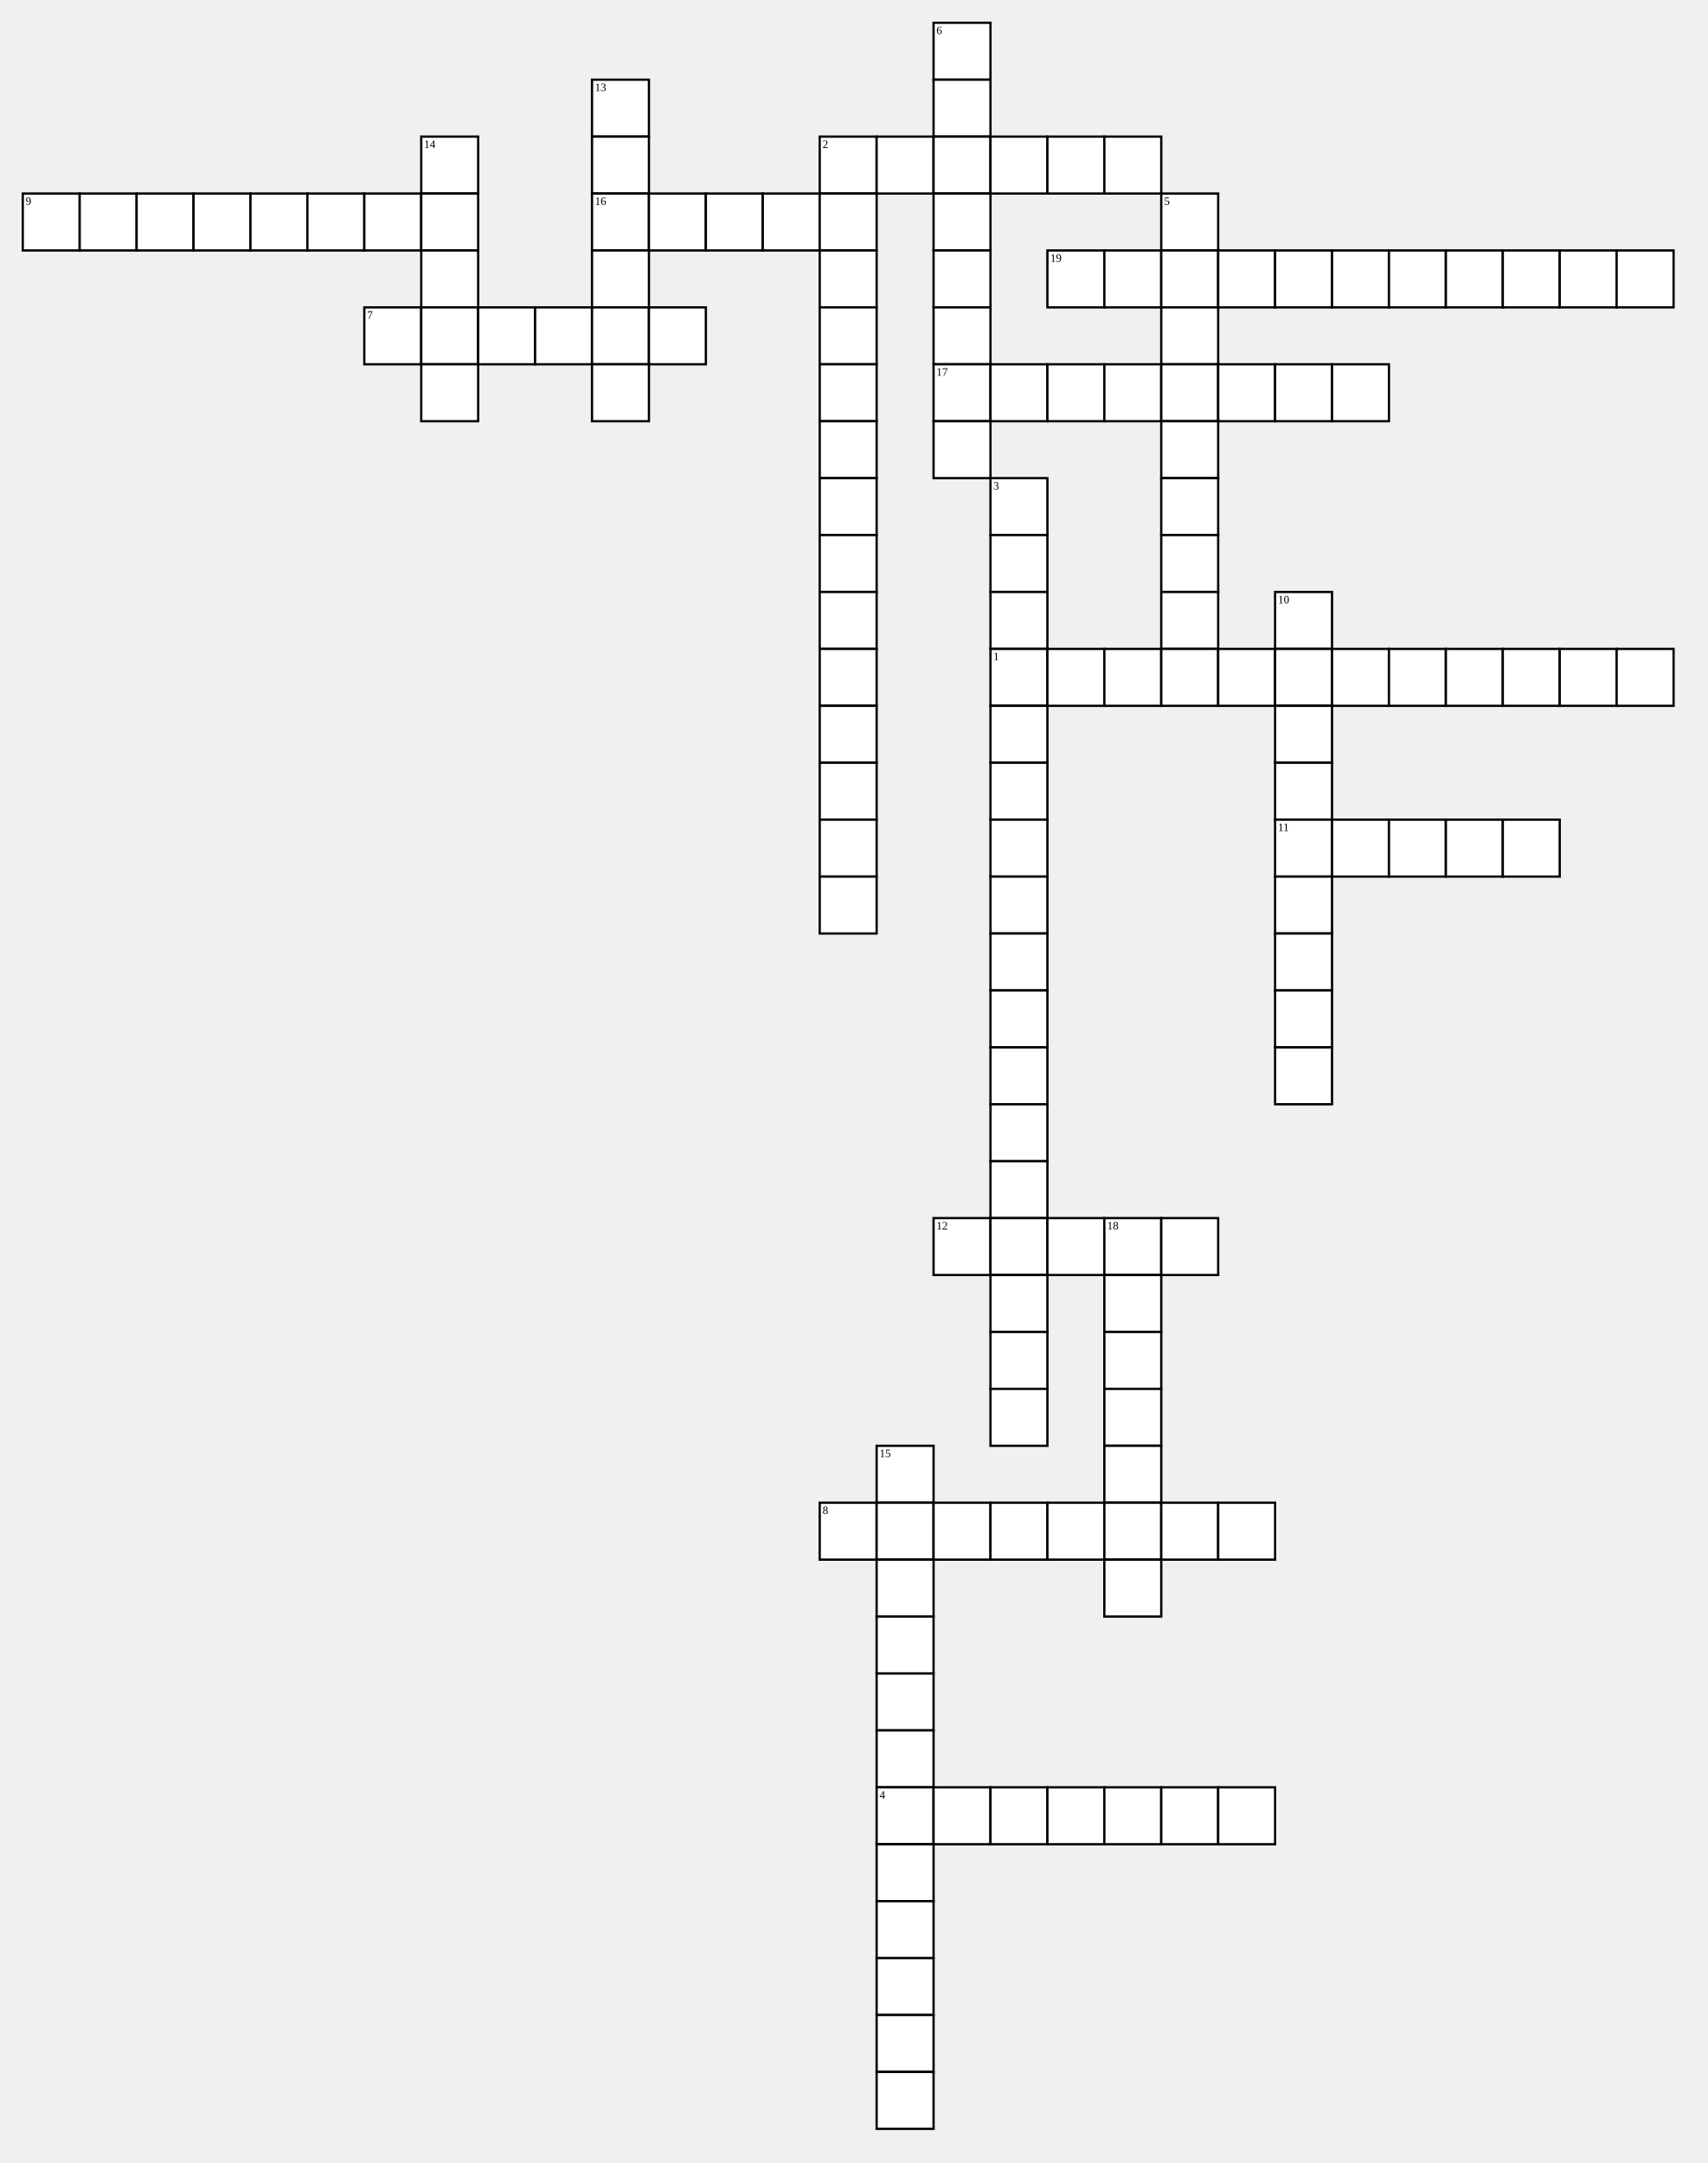
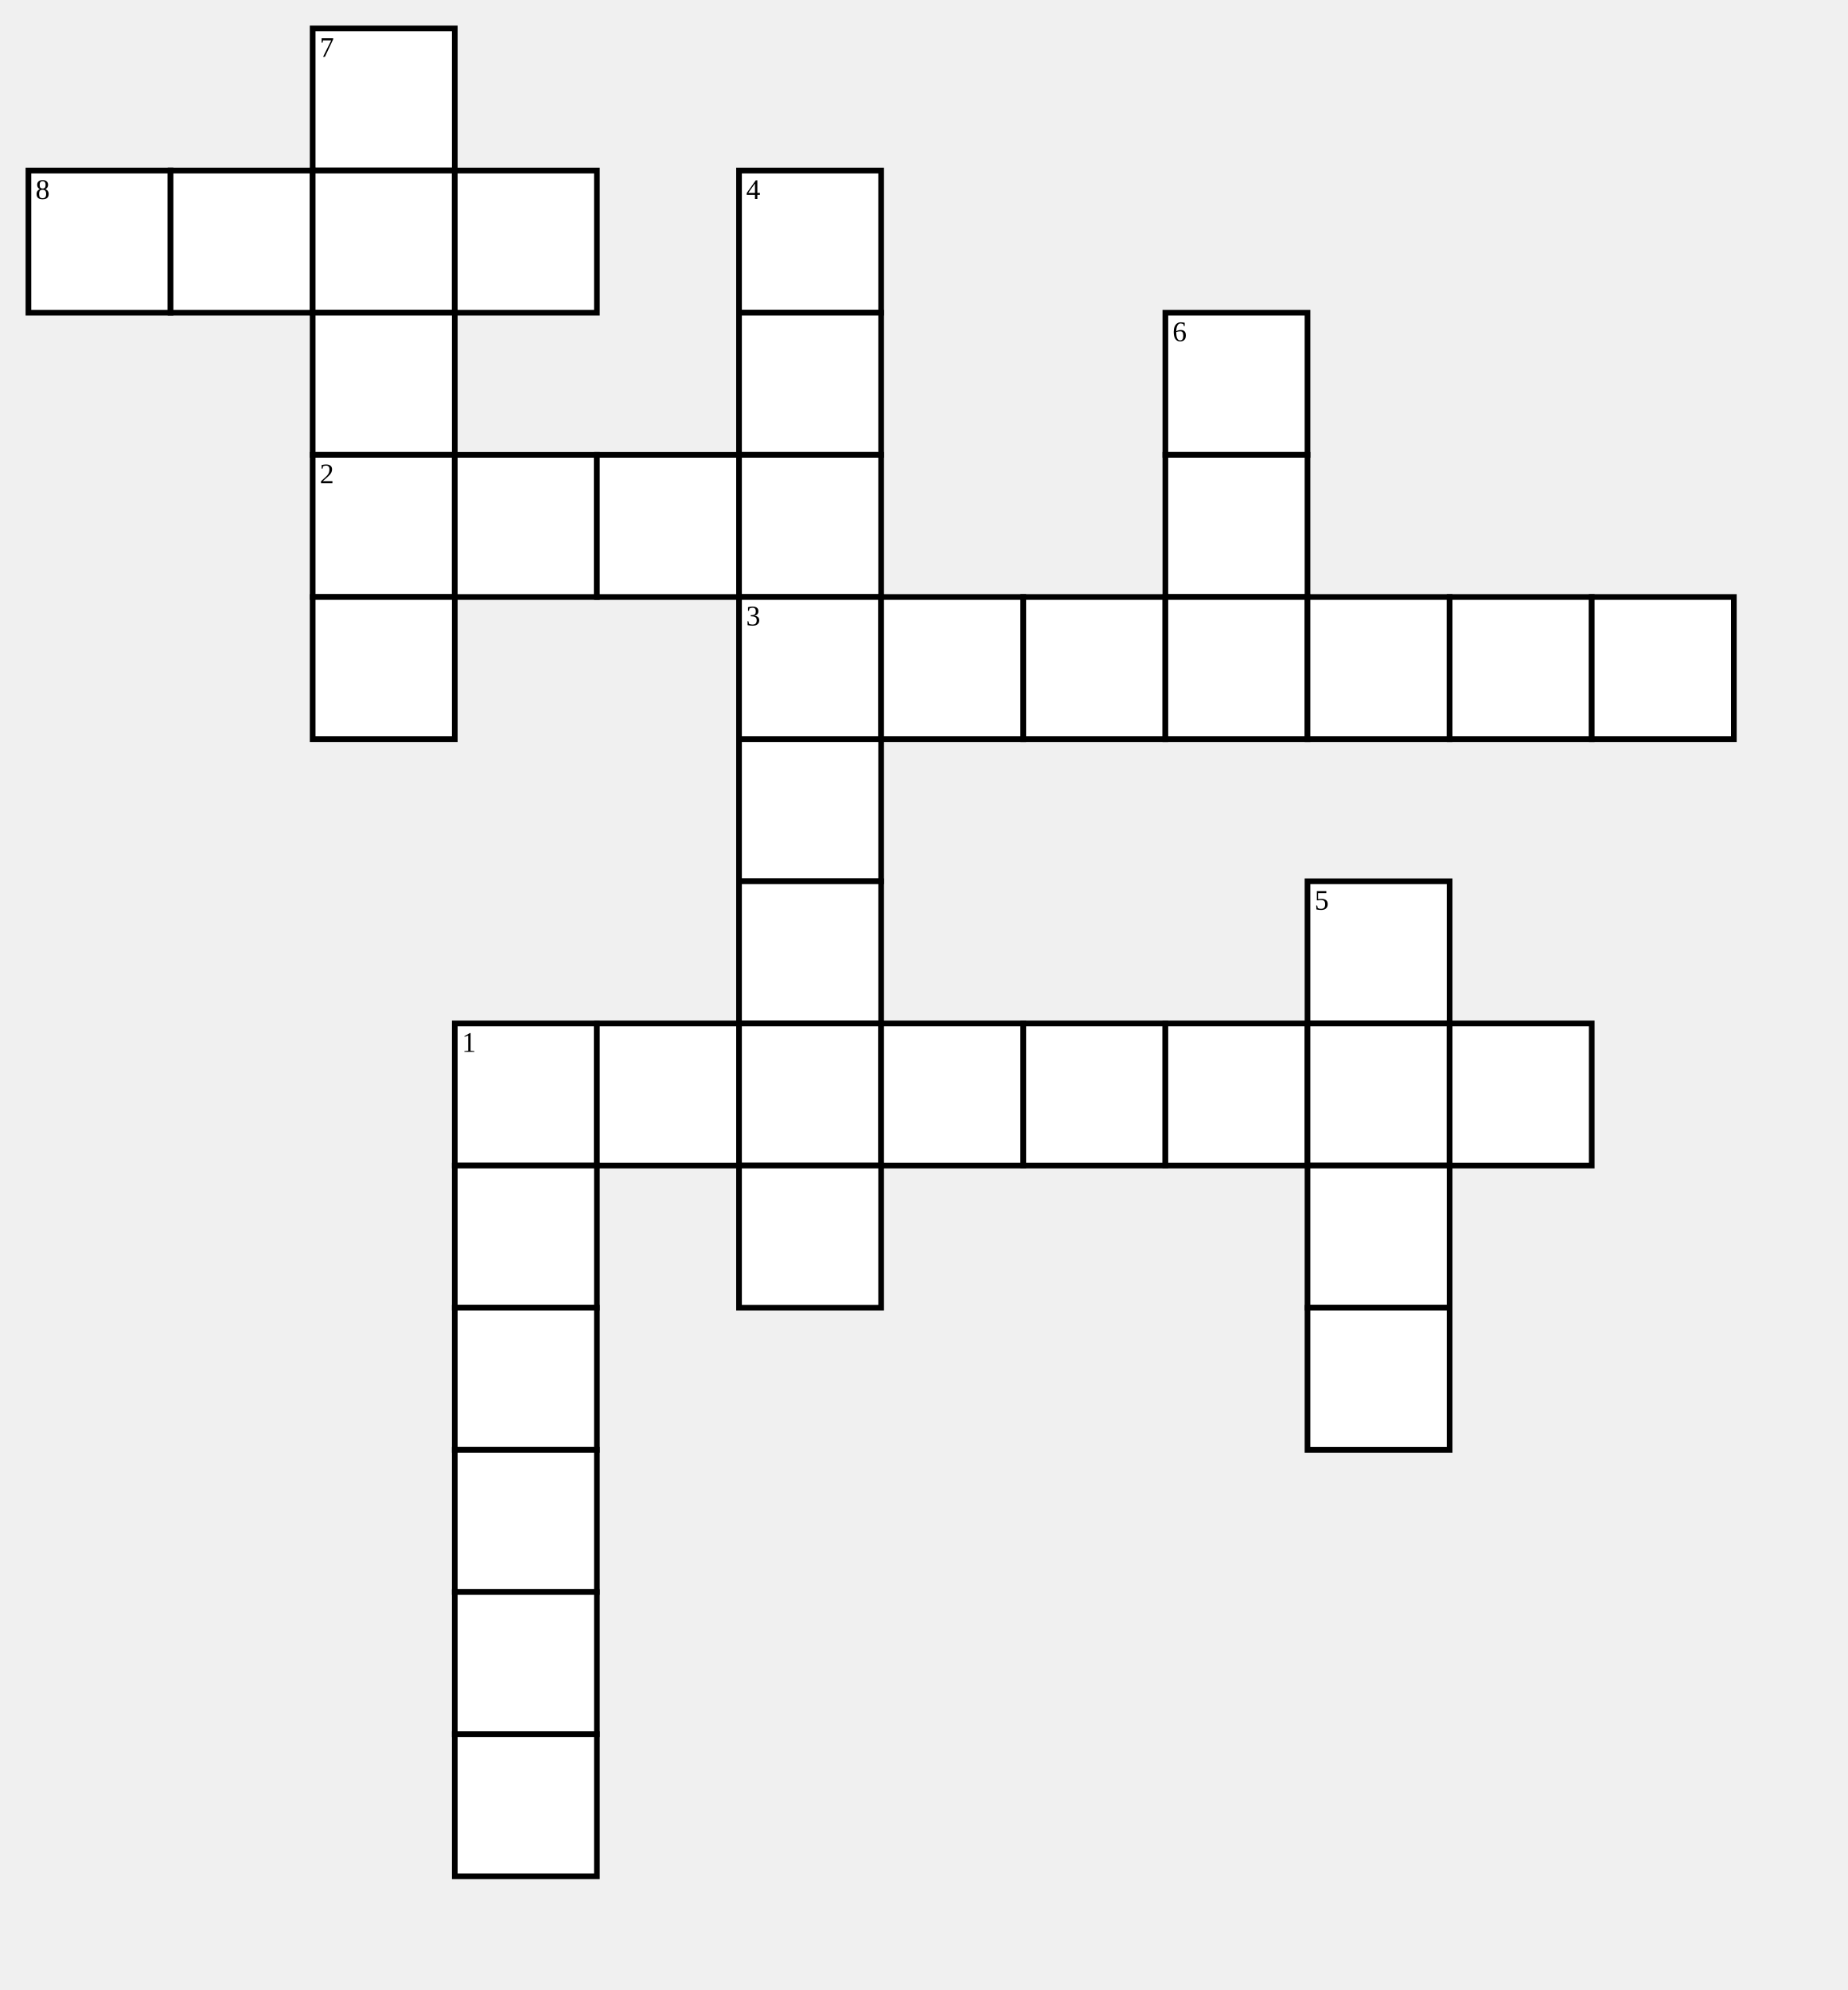
- <svg xmlns="http://www.w3.org/2000/svg" width="750" height="950">
+ <svg xmlns="http://www.w3.org/2000/svg" width="650" height="700">
  <g>
-     <rect x="410" y="10" width="25" height="25" fill="white" stroke-width="1.0" stroke="black" />
-     <text x="411.25" y="15.0" font-family="Times New Roman" fill="black" font-size="5.0">6</text>
+     <rect x="110" y="10" width="50" height="50" fill="white" stroke-width="2.0" stroke="black" />
+     <text x="112.5" y="20.0" font-family="Times New Roman" fill="black" font-size="10.0">7</text>
  </g>
  <g>
-     <rect x="260" y="35" width="25" height="25" fill="white" stroke-width="1.0" stroke="black" />
-     <text x="261.25" y="40.0" font-family="Times New Roman" fill="black" font-size="5.0">13</text>
+     <rect x="10" y="60" width="50" height="50" fill="white" stroke-width="2.0" stroke="black" />
+     <text x="12.5" y="70.0" font-family="Times New Roman" fill="black" font-size="10.0">8</text>
  </g>
-   <rect x="410" y="35" width="25" height="25" fill="white" stroke-width="1.0" stroke="black" />
+   <rect x="60" y="60" width="50" height="50" fill="white" stroke-width="2.0" stroke="black" />
+   <rect x="110" y="60" width="50" height="50" fill="white" stroke-width="2.0" stroke="black" />
+   <rect x="160" y="60" width="50" height="50" fill="white" stroke-width="2.0" stroke="black" />
  <g>
-     <rect x="185" y="60" width="25" height="25" fill="white" stroke-width="1.0" stroke="black" />
-     <text x="186.25" y="65.0" font-family="Times New Roman" fill="black" font-size="5.0">14</text>
+     <rect x="260" y="60" width="50" height="50" fill="white" stroke-width="2.0" stroke="black" />
+     <text x="262.5" y="70.0" font-family="Times New Roman" fill="black" font-size="10.0">4</text>
  </g>
-   <rect x="260" y="60" width="25" height="25" fill="white" stroke-width="1.0" stroke="black" />
+   <rect x="110" y="110" width="50" height="50" fill="white" stroke-width="2.0" stroke="black" />
+   <rect x="260" y="110" width="50" height="50" fill="white" stroke-width="2.0" stroke="black" />
  <g>
-     <rect x="360" y="60" width="25" height="25" fill="white" stroke-width="1.0" stroke="black" />
-     <text x="361.25" y="65.0" font-family="Times New Roman" fill="black" font-size="5.0">2</text>
+     <rect x="410" y="110" width="50" height="50" fill="white" stroke-width="2.0" stroke="black" />
+     <text x="412.5" y="120.0" font-family="Times New Roman" fill="black" font-size="10.0">6</text>
  </g>
-   <rect x="385" y="60" width="25" height="25" fill="white" stroke-width="1.0" stroke="black" />
-   <rect x="410" y="60" width="25" height="25" fill="white" stroke-width="1.0" stroke="black" />
-   <rect x="435" y="60" width="25" height="25" fill="white" stroke-width="1.0" stroke="black" />
-   <rect x="460" y="60" width="25" height="25" fill="white" stroke-width="1.0" stroke="black" />
-   <rect x="485" y="60" width="25" height="25" fill="white" stroke-width="1.0" stroke="black" />
  <g>
-     <rect x="10" y="85" width="25" height="25" fill="white" stroke-width="1.0" stroke="black" />
-     <text x="11.25" y="90.0" font-family="Times New Roman" fill="black" font-size="5.0">9</text>
+     <rect x="110" y="160" width="50" height="50" fill="white" stroke-width="2.0" stroke="black" />
+     <text x="112.5" y="170.0" font-family="Times New Roman" fill="black" font-size="10.0">2</text>
  </g>
-   <rect x="35" y="85" width="25" height="25" fill="white" stroke-width="1.0" stroke="black" />
-   <rect x="60" y="85" width="25" height="25" fill="white" stroke-width="1.0" stroke="black" />
-   <rect x="85" y="85" width="25" height="25" fill="white" stroke-width="1.0" stroke="black" />
-   <rect x="110" y="85" width="25" height="25" fill="white" stroke-width="1.0" stroke="black" />
-   <rect x="135" y="85" width="25" height="25" fill="white" stroke-width="1.0" stroke="black" />
-   <rect x="160" y="85" width="25" height="25" fill="white" stroke-width="1.0" stroke="black" />
-   <rect x="185" y="85" width="25" height="25" fill="white" stroke-width="1.0" stroke="black" />
+   <rect x="160" y="160" width="50" height="50" fill="white" stroke-width="2.0" stroke="black" />
+   <rect x="210" y="160" width="50" height="50" fill="white" stroke-width="2.0" stroke="black" />
+   <rect x="260" y="160" width="50" height="50" fill="white" stroke-width="2.0" stroke="black" />
+   <rect x="410" y="160" width="50" height="50" fill="white" stroke-width="2.0" stroke="black" />
+   <rect x="110" y="210" width="50" height="50" fill="white" stroke-width="2.0" stroke="black" />
  <g>
-     <rect x="260" y="85" width="25" height="25" fill="white" stroke-width="1.0" stroke="black" />
-     <text x="261.25" y="90.0" font-family="Times New Roman" fill="black" font-size="5.0">16</text>
+     <rect x="260" y="210" width="50" height="50" fill="white" stroke-width="2.0" stroke="black" />
+     <text x="262.5" y="220.0" font-family="Times New Roman" fill="black" font-size="10.0">3</text>
  </g>
-   <rect x="285" y="85" width="25" height="25" fill="white" stroke-width="1.0" stroke="black" />
-   <rect x="310" y="85" width="25" height="25" fill="white" stroke-width="1.0" stroke="black" />
-   <rect x="335" y="85" width="25" height="25" fill="white" stroke-width="1.0" stroke="black" />
-   <rect x="360" y="85" width="25" height="25" fill="white" stroke-width="1.0" stroke="black" />
-   <rect x="410" y="85" width="25" height="25" fill="white" stroke-width="1.0" stroke="black" />
+   <rect x="310" y="210" width="50" height="50" fill="white" stroke-width="2.0" stroke="black" />
+   <rect x="360" y="210" width="50" height="50" fill="white" stroke-width="2.0" stroke="black" />
+   <rect x="410" y="210" width="50" height="50" fill="white" stroke-width="2.0" stroke="black" />
+   <rect x="460" y="210" width="50" height="50" fill="white" stroke-width="2.0" stroke="black" />
+   <rect x="510" y="210" width="50" height="50" fill="white" stroke-width="2.0" stroke="black" />
+   <rect x="560" y="210" width="50" height="50" fill="white" stroke-width="2.0" stroke="black" />
+   <rect x="260" y="260" width="50" height="50" fill="white" stroke-width="2.0" stroke="black" />
+   <rect x="260" y="310" width="50" height="50" fill="white" stroke-width="2.0" stroke="black" />
  <g>
-     <rect x="510" y="85" width="25" height="25" fill="white" stroke-width="1.0" stroke="black" />
-     <text x="511.25" y="90.0" font-family="Times New Roman" fill="black" font-size="5.0">5</text>
+     <rect x="460" y="310" width="50" height="50" fill="white" stroke-width="2.0" stroke="black" />
+     <text x="462.5" y="320.0" font-family="Times New Roman" fill="black" font-size="10.0">5</text>
  </g>
-   <rect x="185" y="110" width="25" height="25" fill="white" stroke-width="1.0" stroke="black" />
-   <rect x="260" y="110" width="25" height="25" fill="white" stroke-width="1.0" stroke="black" />
-   <rect x="360" y="110" width="25" height="25" fill="white" stroke-width="1.0" stroke="black" />
-   <rect x="410" y="110" width="25" height="25" fill="white" stroke-width="1.0" stroke="black" />
  <g>
-     <rect x="460" y="110" width="25" height="25" fill="white" stroke-width="1.0" stroke="black" />
-     <text x="461.25" y="115.0" font-family="Times New Roman" fill="black" font-size="5.0">19</text>
+     <rect x="160" y="360" width="50" height="50" fill="white" stroke-width="2.0" stroke="black" />
+     <text x="162.5" y="370.0" font-family="Times New Roman" fill="black" font-size="10.0">1</text>
  </g>
-   <rect x="485" y="110" width="25" height="25" fill="white" stroke-width="1.0" stroke="black" />
-   <rect x="510" y="110" width="25" height="25" fill="white" stroke-width="1.0" stroke="black" />
-   <rect x="535" y="110" width="25" height="25" fill="white" stroke-width="1.0" stroke="black" />
-   <rect x="560" y="110" width="25" height="25" fill="white" stroke-width="1.0" stroke="black" />
-   <rect x="585" y="110" width="25" height="25" fill="white" stroke-width="1.0" stroke="black" />
-   <rect x="610" y="110" width="25" height="25" fill="white" stroke-width="1.0" stroke="black" />
-   <rect x="635" y="110" width="25" height="25" fill="white" stroke-width="1.0" stroke="black" />
-   <rect x="660" y="110" width="25" height="25" fill="white" stroke-width="1.0" stroke="black" />
-   <rect x="685" y="110" width="25" height="25" fill="white" stroke-width="1.0" stroke="black" />
-   <rect x="710" y="110" width="25" height="25" fill="white" stroke-width="1.0" stroke="black" />
-   <g>
-     <rect x="160" y="135" width="25" height="25" fill="white" stroke-width="1.0" stroke="black" />
-     <text x="161.25" y="140.0" font-family="Times New Roman" fill="black" font-size="5.0">7</text>
-   </g>
-   <rect x="185" y="135" width="25" height="25" fill="white" stroke-width="1.0" stroke="black" />
-   <rect x="210" y="135" width="25" height="25" fill="white" stroke-width="1.0" stroke="black" />
-   <rect x="235" y="135" width="25" height="25" fill="white" stroke-width="1.0" stroke="black" />
-   <rect x="260" y="135" width="25" height="25" fill="white" stroke-width="1.0" stroke="black" />
-   <rect x="285" y="135" width="25" height="25" fill="white" stroke-width="1.0" stroke="black" />
-   <rect x="360" y="135" width="25" height="25" fill="white" stroke-width="1.0" stroke="black" />
-   <rect x="410" y="135" width="25" height="25" fill="white" stroke-width="1.0" stroke="black" />
-   <rect x="510" y="135" width="25" height="25" fill="white" stroke-width="1.0" stroke="black" />
-   <rect x="185" y="160" width="25" height="25" fill="white" stroke-width="1.0" stroke="black" />
-   <rect x="260" y="160" width="25" height="25" fill="white" stroke-width="1.0" stroke="black" />
-   <rect x="360" y="160" width="25" height="25" fill="white" stroke-width="1.0" stroke="black" />
-   <g>
-     <rect x="410" y="160" width="25" height="25" fill="white" stroke-width="1.0" stroke="black" />
-     <text x="411.25" y="165.0" font-family="Times New Roman" fill="black" font-size="5.0">17</text>
-   </g>
-   <rect x="435" y="160" width="25" height="25" fill="white" stroke-width="1.0" stroke="black" />
-   <rect x="460" y="160" width="25" height="25" fill="white" stroke-width="1.0" stroke="black" />
-   <rect x="485" y="160" width="25" height="25" fill="white" stroke-width="1.0" stroke="black" />
-   <rect x="510" y="160" width="25" height="25" fill="white" stroke-width="1.0" stroke="black" />
-   <rect x="535" y="160" width="25" height="25" fill="white" stroke-width="1.0" stroke="black" />
-   <rect x="560" y="160" width="25" height="25" fill="white" stroke-width="1.0" stroke="black" />
-   <rect x="585" y="160" width="25" height="25" fill="white" stroke-width="1.0" stroke="black" />
-   <rect x="360" y="185" width="25" height="25" fill="white" stroke-width="1.0" stroke="black" />
-   <rect x="410" y="185" width="25" height="25" fill="white" stroke-width="1.0" stroke="black" />
-   <rect x="510" y="185" width="25" height="25" fill="white" stroke-width="1.0" stroke="black" />
-   <rect x="360" y="210" width="25" height="25" fill="white" stroke-width="1.0" stroke="black" />
-   <g>
-     <rect x="435" y="210" width="25" height="25" fill="white" stroke-width="1.0" stroke="black" />
-     <text x="436.25" y="215.0" font-family="Times New Roman" fill="black" font-size="5.0">3</text>
-   </g>
-   <rect x="510" y="210" width="25" height="25" fill="white" stroke-width="1.0" stroke="black" />
-   <rect x="360" y="235" width="25" height="25" fill="white" stroke-width="1.0" stroke="black" />
-   <rect x="435" y="235" width="25" height="25" fill="white" stroke-width="1.0" stroke="black" />
-   <rect x="510" y="235" width="25" height="25" fill="white" stroke-width="1.0" stroke="black" />
-   <rect x="360" y="260" width="25" height="25" fill="white" stroke-width="1.0" stroke="black" />
-   <rect x="435" y="260" width="25" height="25" fill="white" stroke-width="1.0" stroke="black" />
-   <rect x="510" y="260" width="25" height="25" fill="white" stroke-width="1.0" stroke="black" />
-   <g>
-     <rect x="560" y="260" width="25" height="25" fill="white" stroke-width="1.0" stroke="black" />
-     <text x="561.25" y="265.0" font-family="Times New Roman" fill="black" font-size="5.0">10</text>
-   </g>
-   <rect x="360" y="285" width="25" height="25" fill="white" stroke-width="1.0" stroke="black" />
-   <g>
-     <rect x="435" y="285" width="25" height="25" fill="white" stroke-width="1.0" stroke="black" />
-     <text x="436.25" y="290.0" font-family="Times New Roman" fill="black" font-size="5.0">1</text>
-   </g>
-   <rect x="460" y="285" width="25" height="25" fill="white" stroke-width="1.0" stroke="black" />
-   <rect x="485" y="285" width="25" height="25" fill="white" stroke-width="1.0" stroke="black" />
-   <rect x="510" y="285" width="25" height="25" fill="white" stroke-width="1.0" stroke="black" />
-   <rect x="535" y="285" width="25" height="25" fill="white" stroke-width="1.0" stroke="black" />
-   <rect x="560" y="285" width="25" height="25" fill="white" stroke-width="1.0" stroke="black" />
-   <rect x="585" y="285" width="25" height="25" fill="white" stroke-width="1.0" stroke="black" />
-   <rect x="610" y="285" width="25" height="25" fill="white" stroke-width="1.0" stroke="black" />
-   <rect x="635" y="285" width="25" height="25" fill="white" stroke-width="1.0" stroke="black" />
-   <rect x="660" y="285" width="25" height="25" fill="white" stroke-width="1.0" stroke="black" />
-   <rect x="685" y="285" width="25" height="25" fill="white" stroke-width="1.0" stroke="black" />
-   <rect x="710" y="285" width="25" height="25" fill="white" stroke-width="1.0" stroke="black" />
-   <rect x="360" y="310" width="25" height="25" fill="white" stroke-width="1.0" stroke="black" />
-   <rect x="435" y="310" width="25" height="25" fill="white" stroke-width="1.0" stroke="black" />
-   <rect x="560" y="310" width="25" height="25" fill="white" stroke-width="1.0" stroke="black" />
-   <rect x="360" y="335" width="25" height="25" fill="white" stroke-width="1.0" stroke="black" />
-   <rect x="435" y="335" width="25" height="25" fill="white" stroke-width="1.0" stroke="black" />
-   <rect x="560" y="335" width="25" height="25" fill="white" stroke-width="1.0" stroke="black" />
-   <rect x="360" y="360" width="25" height="25" fill="white" stroke-width="1.0" stroke="black" />
-   <rect x="435" y="360" width="25" height="25" fill="white" stroke-width="1.0" stroke="black" />
-   <g>
-     <rect x="560" y="360" width="25" height="25" fill="white" stroke-width="1.0" stroke="black" />
-     <text x="561.25" y="365.0" font-family="Times New Roman" fill="black" font-size="5.0">11</text>
-   </g>
-   <rect x="585" y="360" width="25" height="25" fill="white" stroke-width="1.0" stroke="black" />
-   <rect x="610" y="360" width="25" height="25" fill="white" stroke-width="1.0" stroke="black" />
-   <rect x="635" y="360" width="25" height="25" fill="white" stroke-width="1.0" stroke="black" />
-   <rect x="660" y="360" width="25" height="25" fill="white" stroke-width="1.0" stroke="black" />
-   <rect x="360" y="385" width="25" height="25" fill="white" stroke-width="1.0" stroke="black" />
-   <rect x="435" y="385" width="25" height="25" fill="white" stroke-width="1.0" stroke="black" />
-   <rect x="560" y="385" width="25" height="25" fill="white" stroke-width="1.0" stroke="black" />
-   <rect x="435" y="410" width="25" height="25" fill="white" stroke-width="1.0" stroke="black" />
-   <rect x="560" y="410" width="25" height="25" fill="white" stroke-width="1.0" stroke="black" />
-   <rect x="435" y="435" width="25" height="25" fill="white" stroke-width="1.0" stroke="black" />
-   <rect x="560" y="435" width="25" height="25" fill="white" stroke-width="1.0" stroke="black" />
-   <rect x="435" y="460" width="25" height="25" fill="white" stroke-width="1.0" stroke="black" />
-   <rect x="560" y="460" width="25" height="25" fill="white" stroke-width="1.0" stroke="black" />
-   <rect x="435" y="485" width="25" height="25" fill="white" stroke-width="1.0" stroke="black" />
-   <rect x="435" y="510" width="25" height="25" fill="white" stroke-width="1.0" stroke="black" />
-   <g>
-     <rect x="410" y="535" width="25" height="25" fill="white" stroke-width="1.0" stroke="black" />
-     <text x="411.25" y="540.0" font-family="Times New Roman" fill="black" font-size="5.0">12</text>
-   </g>
-   <rect x="435" y="535" width="25" height="25" fill="white" stroke-width="1.0" stroke="black" />
-   <rect x="460" y="535" width="25" height="25" fill="white" stroke-width="1.0" stroke="black" />
-   <g>
-     <rect x="485" y="535" width="25" height="25" fill="white" stroke-width="1.0" stroke="black" />
-     <text x="486.25" y="540.0" font-family="Times New Roman" fill="black" font-size="5.0">18</text>
-   </g>
-   <rect x="510" y="535" width="25" height="25" fill="white" stroke-width="1.0" stroke="black" />
-   <rect x="435" y="560" width="25" height="25" fill="white" stroke-width="1.0" stroke="black" />
-   <rect x="485" y="560" width="25" height="25" fill="white" stroke-width="1.0" stroke="black" />
-   <rect x="435" y="585" width="25" height="25" fill="white" stroke-width="1.0" stroke="black" />
-   <rect x="485" y="585" width="25" height="25" fill="white" stroke-width="1.0" stroke="black" />
-   <rect x="435" y="610" width="25" height="25" fill="white" stroke-width="1.0" stroke="black" />
-   <rect x="485" y="610" width="25" height="25" fill="white" stroke-width="1.0" stroke="black" />
-   <g>
-     <rect x="385" y="635" width="25" height="25" fill="white" stroke-width="1.0" stroke="black" />
-     <text x="386.25" y="640.0" font-family="Times New Roman" fill="black" font-size="5.0">15</text>
-   </g>
-   <rect x="485" y="635" width="25" height="25" fill="white" stroke-width="1.0" stroke="black" />
-   <g>
-     <rect x="360" y="660" width="25" height="25" fill="white" stroke-width="1.0" stroke="black" />
-     <text x="361.25" y="665.0" font-family="Times New Roman" fill="black" font-size="5.0">8</text>
-   </g>
-   <rect x="385" y="660" width="25" height="25" fill="white" stroke-width="1.0" stroke="black" />
-   <rect x="410" y="660" width="25" height="25" fill="white" stroke-width="1.0" stroke="black" />
-   <rect x="435" y="660" width="25" height="25" fill="white" stroke-width="1.0" stroke="black" />
-   <rect x="460" y="660" width="25" height="25" fill="white" stroke-width="1.0" stroke="black" />
-   <rect x="485" y="660" width="25" height="25" fill="white" stroke-width="1.0" stroke="black" />
-   <rect x="510" y="660" width="25" height="25" fill="white" stroke-width="1.0" stroke="black" />
-   <rect x="535" y="660" width="25" height="25" fill="white" stroke-width="1.0" stroke="black" />
-   <rect x="385" y="685" width="25" height="25" fill="white" stroke-width="1.0" stroke="black" />
-   <rect x="485" y="685" width="25" height="25" fill="white" stroke-width="1.0" stroke="black" />
-   <rect x="385" y="710" width="25" height="25" fill="white" stroke-width="1.0" stroke="black" />
-   <rect x="385" y="735" width="25" height="25" fill="white" stroke-width="1.0" stroke="black" />
-   <rect x="385" y="760" width="25" height="25" fill="white" stroke-width="1.0" stroke="black" />
-   <g>
-     <rect x="385" y="785" width="25" height="25" fill="white" stroke-width="1.0" stroke="black" />
-     <text x="386.25" y="790.0" font-family="Times New Roman" fill="black" font-size="5.0">4</text>
-   </g>
-   <rect x="410" y="785" width="25" height="25" fill="white" stroke-width="1.0" stroke="black" />
-   <rect x="435" y="785" width="25" height="25" fill="white" stroke-width="1.0" stroke="black" />
-   <rect x="460" y="785" width="25" height="25" fill="white" stroke-width="1.0" stroke="black" />
-   <rect x="485" y="785" width="25" height="25" fill="white" stroke-width="1.0" stroke="black" />
-   <rect x="510" y="785" width="25" height="25" fill="white" stroke-width="1.0" stroke="black" />
-   <rect x="535" y="785" width="25" height="25" fill="white" stroke-width="1.0" stroke="black" />
-   <rect x="385" y="810" width="25" height="25" fill="white" stroke-width="1.0" stroke="black" />
-   <rect x="385" y="835" width="25" height="25" fill="white" stroke-width="1.0" stroke="black" />
-   <rect x="385" y="860" width="25" height="25" fill="white" stroke-width="1.0" stroke="black" />
-   <rect x="385" y="885" width="25" height="25" fill="white" stroke-width="1.0" stroke="black" />
-   <rect x="385" y="910" width="25" height="25" fill="white" stroke-width="1.0" stroke="black" />
+   <rect x="210" y="360" width="50" height="50" fill="white" stroke-width="2.0" stroke="black" />
+   <rect x="260" y="360" width="50" height="50" fill="white" stroke-width="2.0" stroke="black" />
+   <rect x="310" y="360" width="50" height="50" fill="white" stroke-width="2.0" stroke="black" />
+   <rect x="360" y="360" width="50" height="50" fill="white" stroke-width="2.0" stroke="black" />
+   <rect x="410" y="360" width="50" height="50" fill="white" stroke-width="2.0" stroke="black" />
+   <rect x="460" y="360" width="50" height="50" fill="white" stroke-width="2.0" stroke="black" />
+   <rect x="510" y="360" width="50" height="50" fill="white" stroke-width="2.0" stroke="black" />
+   <rect x="160" y="410" width="50" height="50" fill="white" stroke-width="2.0" stroke="black" />
+   <rect x="260" y="410" width="50" height="50" fill="white" stroke-width="2.0" stroke="black" />
+   <rect x="460" y="410" width="50" height="50" fill="white" stroke-width="2.0" stroke="black" />
+   <rect x="160" y="460" width="50" height="50" fill="white" stroke-width="2.0" stroke="black" />
+   <rect x="460" y="460" width="50" height="50" fill="white" stroke-width="2.0" stroke="black" />
+   <rect x="160" y="510" width="50" height="50" fill="white" stroke-width="2.0" stroke="black" />
+   <rect x="160" y="560" width="50" height="50" fill="white" stroke-width="2.0" stroke="black" />
+   <rect x="160" y="610" width="50" height="50" fill="white" stroke-width="2.0" stroke="black" />
</svg>
